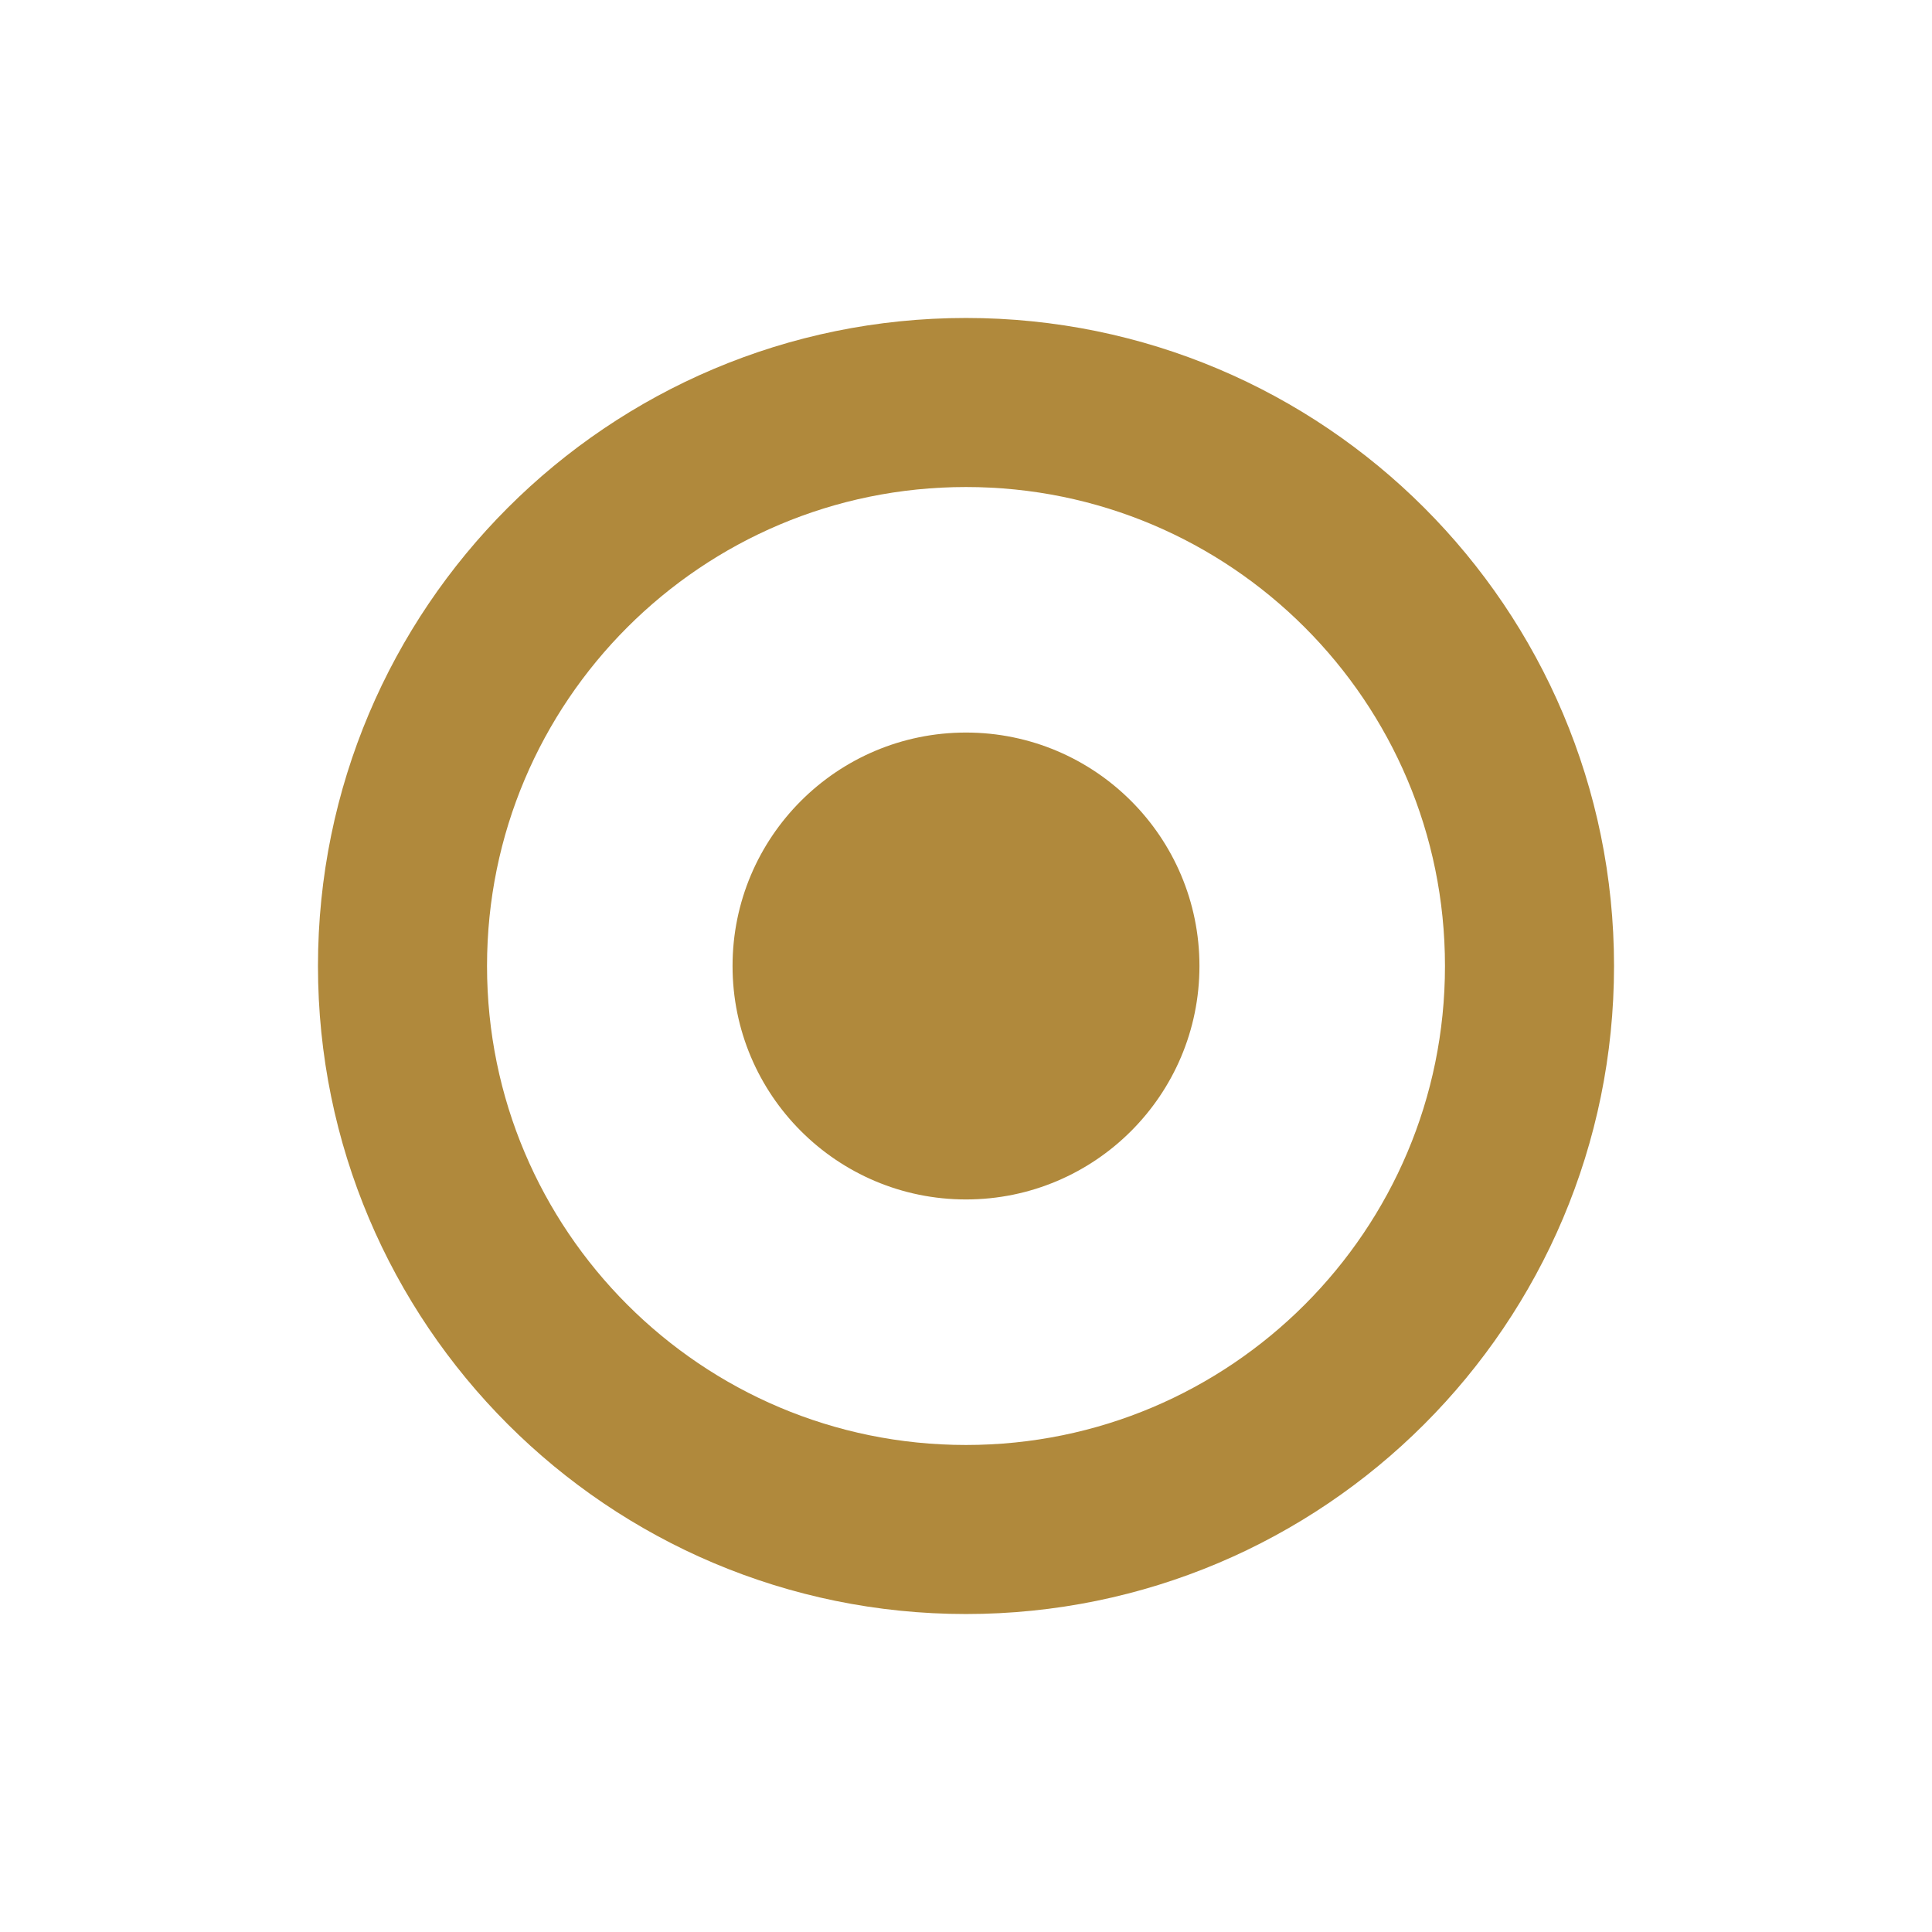
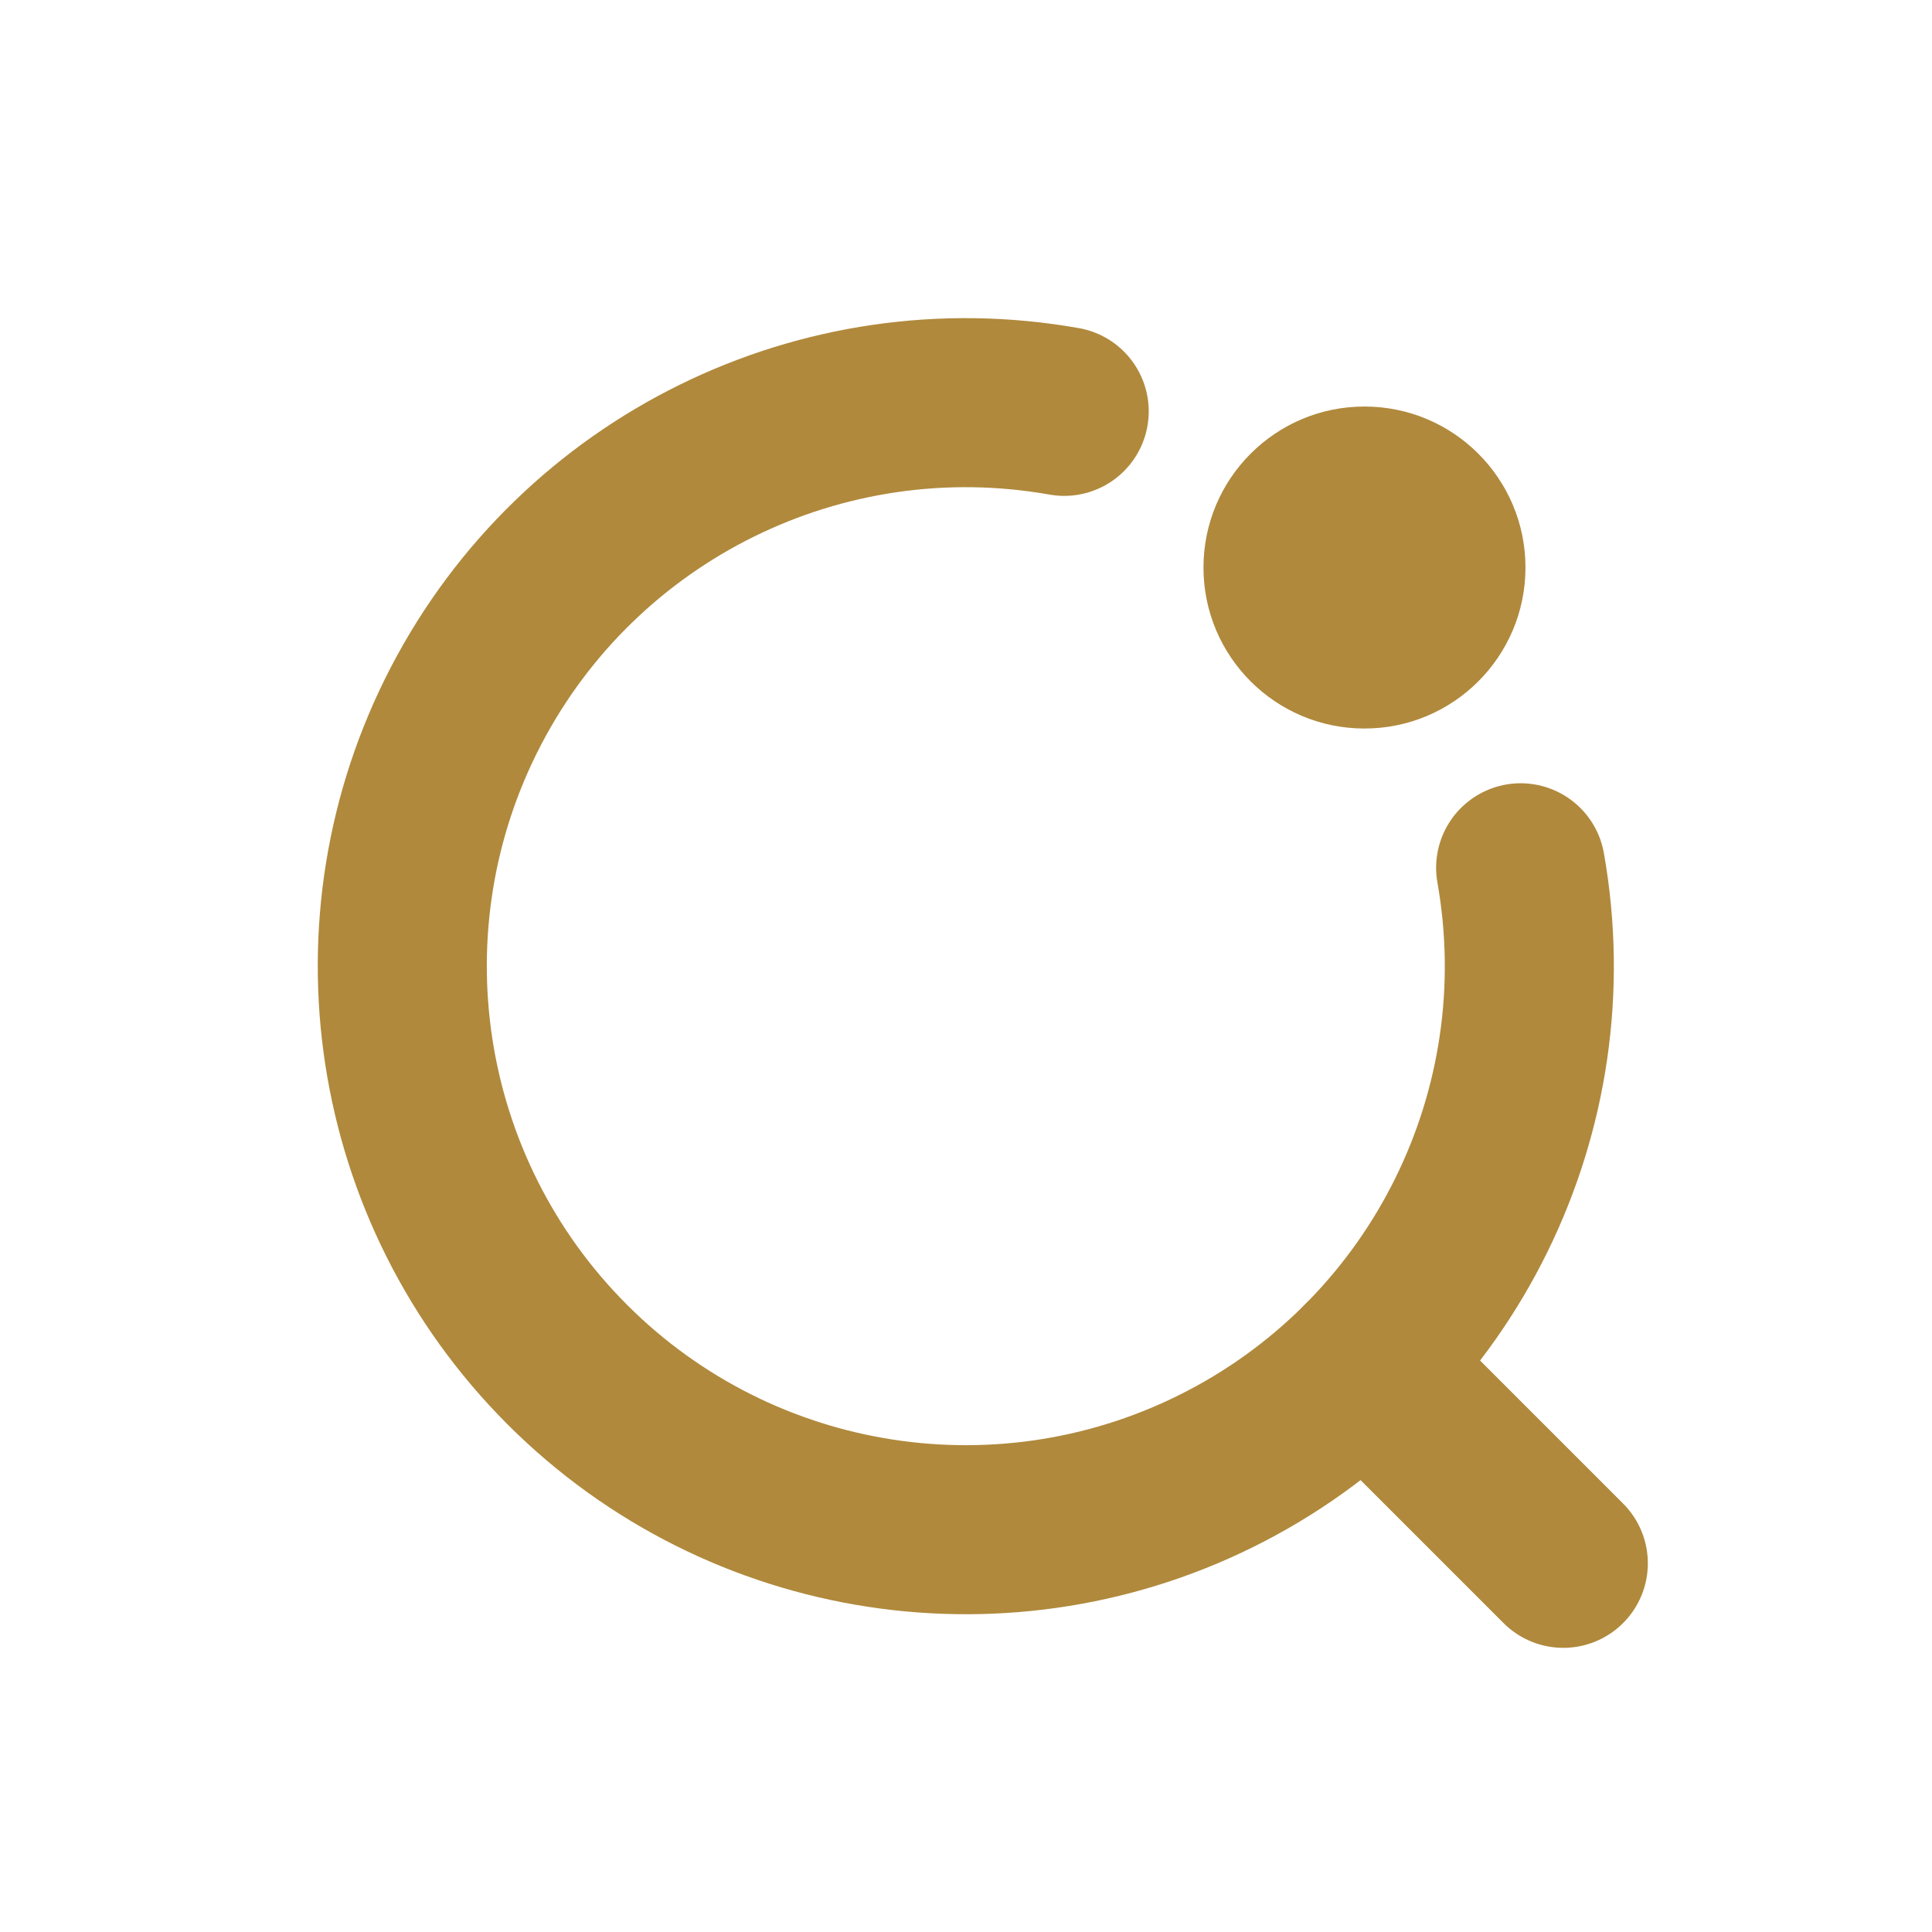
<svg xmlns="http://www.w3.org/2000/svg" viewBox="0 0 24 24" width="24" height="24">
-   <circle cx="12" cy="12" r="7" fill="none" stroke="#b0893c" stroke-width="2.1" />
-   <circle cx="12" cy="12" r="2.9" fill="#b0893c" />
+   <g fill="none" stroke="#b0893c" stroke-width="2.1" stroke-linecap="round">
+     <path d="M13.22 5.11 A7 7 0 1 0 18.89 10.78" />
+     <path d="M16.95 16.95 L19.42 19.42" />
+   </g>
+   <circle cx="16.95" cy="7.05" r="2.0" fill="#b0893c" />
</svg>
